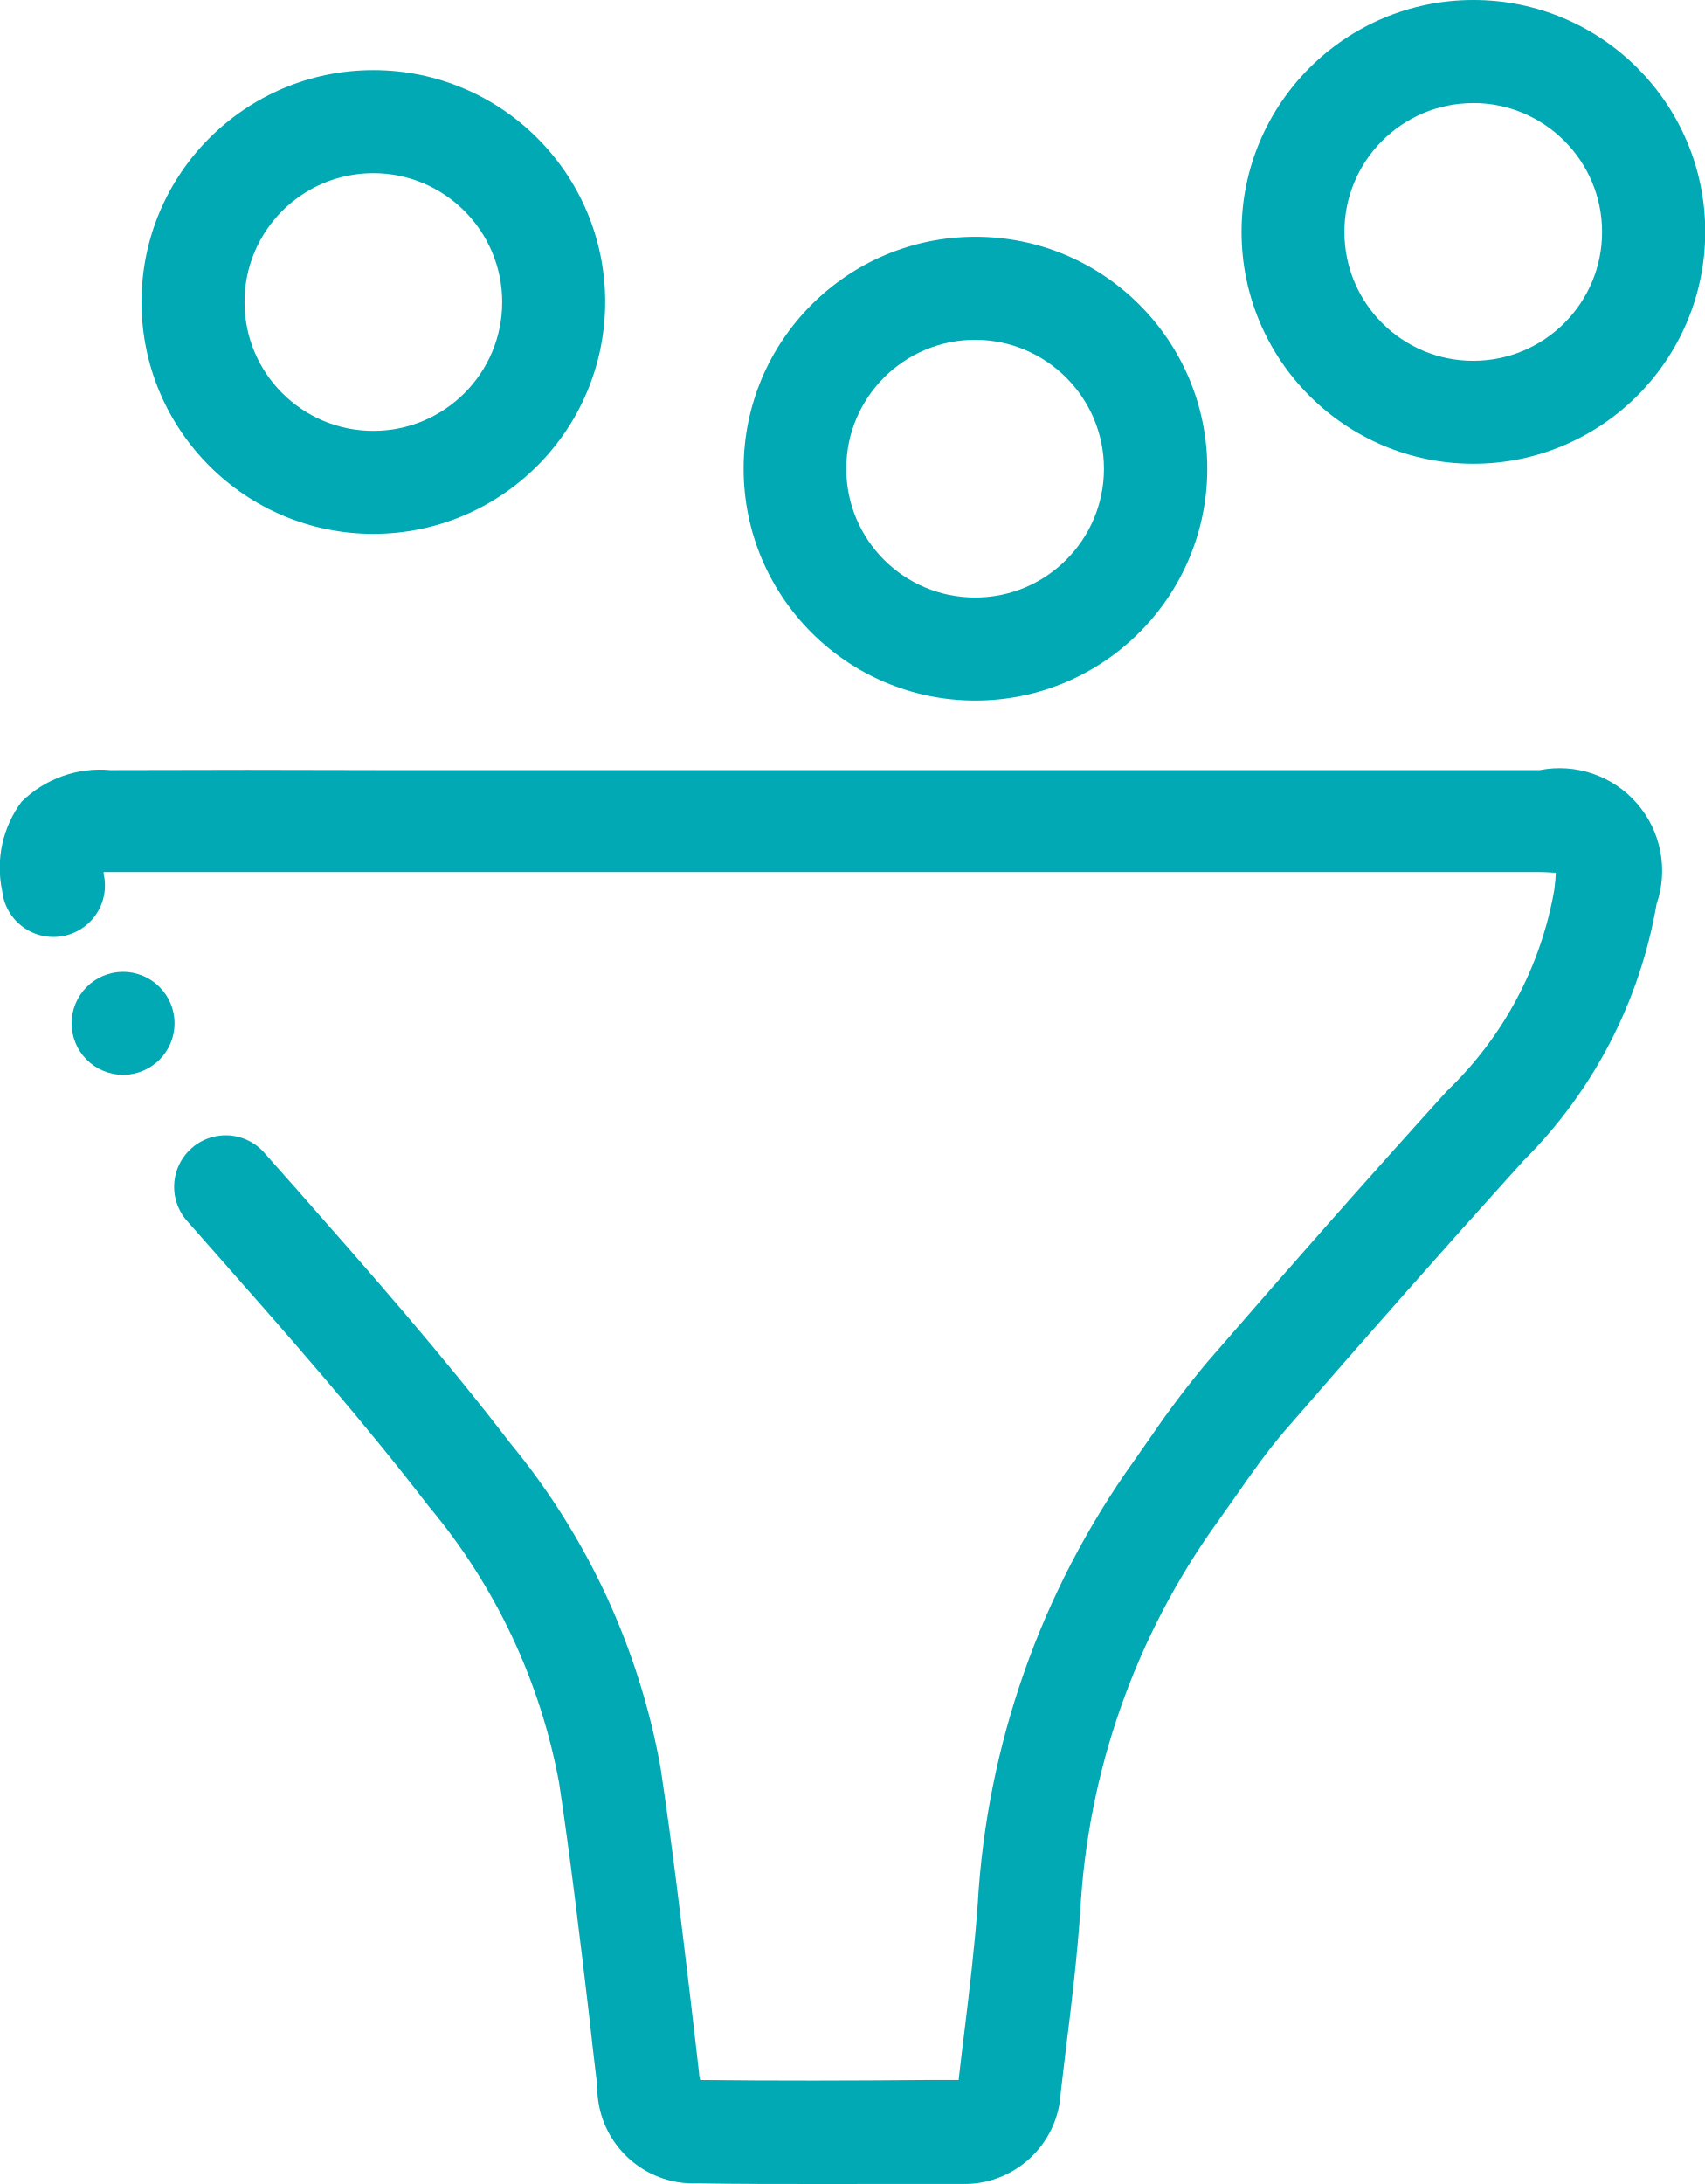
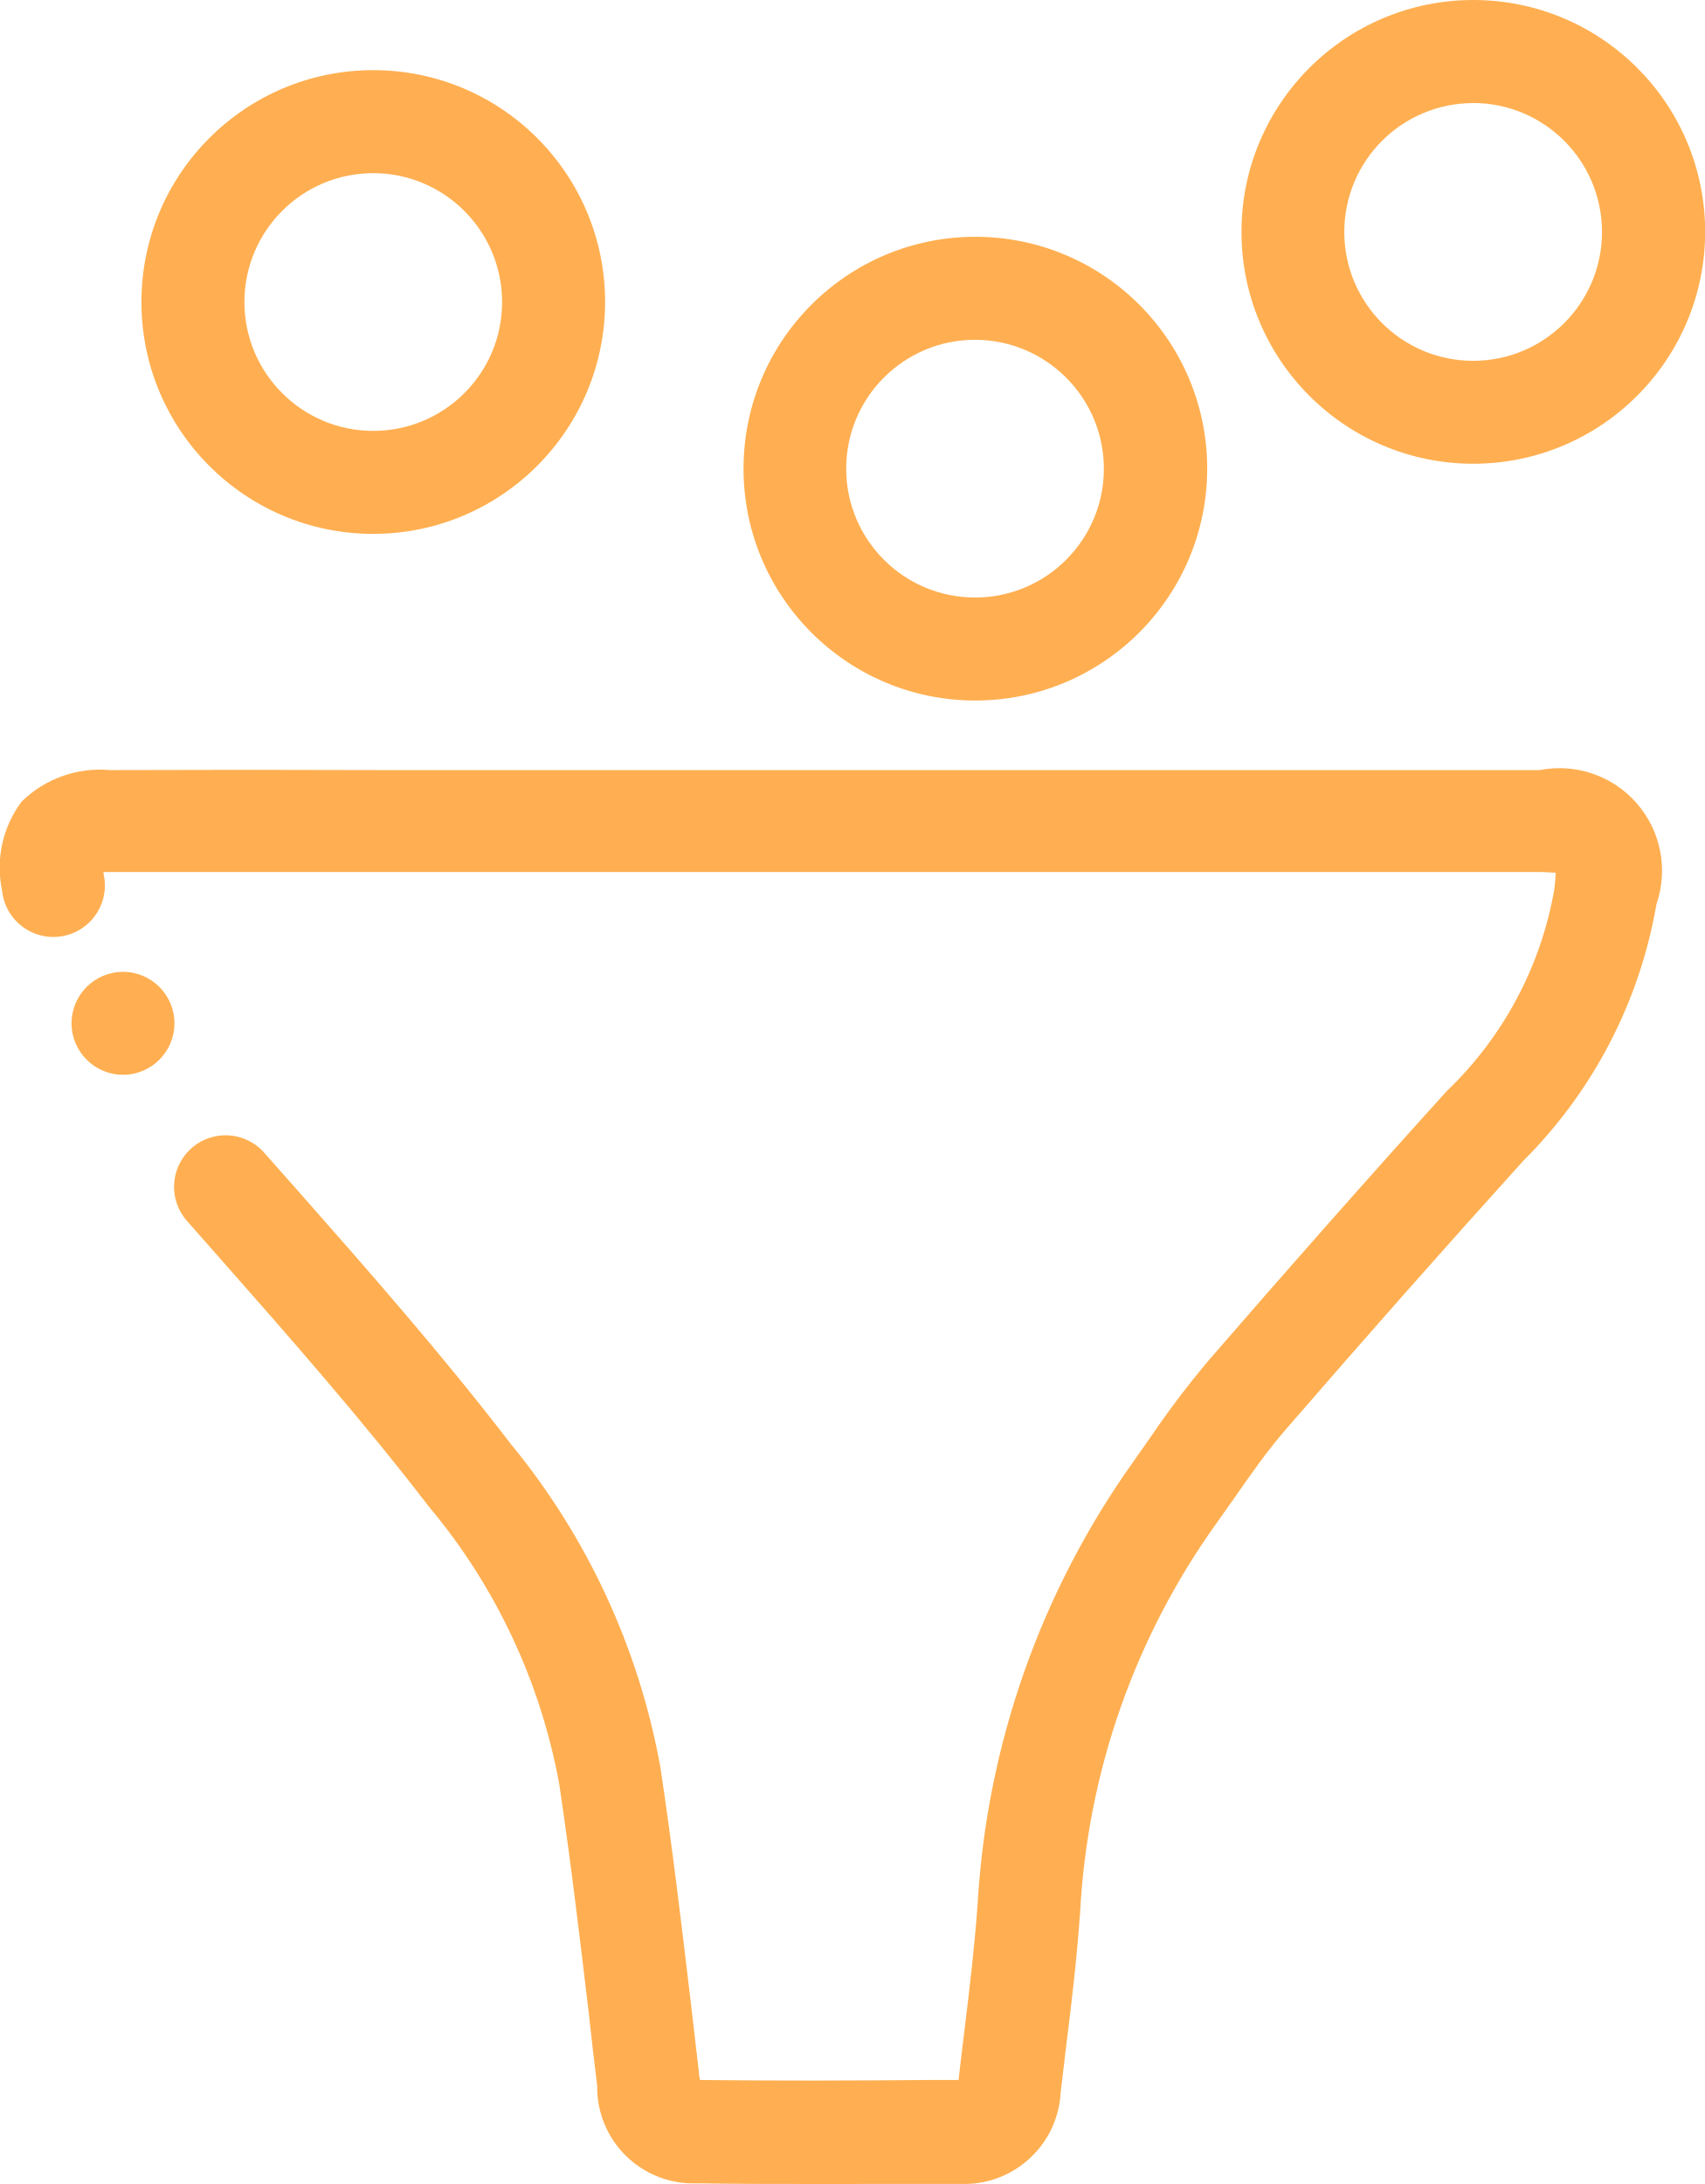
<svg xmlns="http://www.w3.org/2000/svg" width="20.444" height="26.185" viewBox="0 0 20.444 26.185">
  <defs>
-     <style>.a{fill:#00a9b3;}</style>
+     <style>.a{fill:#ffaf51;}</style>
  </defs>
-   <g transform="translate(-3.171 -0.721)">
+   <g transform="translate(-3.172 -0.721)">
    <path class="a" d="M17.39,39.725c-.483,0-.969,0-1.451-.008a1.153,1.153,0,0,1-1.2-1.168q-.053-.433-.1-.865c-.108-.909-.219-1.85-.357-2.765A7.187,7.187,0,0,0,12.718,31.6c-.791-1.031-1.673-2.033-2.526-3l-.357-.405a.618.618,0,1,1,.928-.815l.355.4c.867.984,1.763,2,2.58,3.066a8.473,8.473,0,0,1,1.8,3.889c.141.935.253,1.885.362,2.8q.051.431.1.861c0,.033.008.061.013.082.905.01,1.828.008,2.72,0h.38s0-.005,0-.008c.022-.193.045-.385.069-.577.061-.5.123-1.019.159-1.523a10.133,10.133,0,0,1,1.872-5.312c.071-.1.14-.2.21-.3a11.179,11.179,0,0,1,.675-.892c.957-1.106,1.923-2.2,2.87-3.246a4.386,4.386,0,0,0,1.287-2.411c.012-.092.017-.158.018-.206-.046,0-.111-.008-.2-.008H19.667l-7.495,0q-1.636,0-3.272,0l-.081,0c0,.014,0,.029.006.046a.618.618,0,1,1-1.222.178,1.325,1.325,0,0,1,.233-1.067A1.343,1.343,0,0,1,8.9,22.773q1.639-.006,3.276,0h3.893l3.6,0h6.372a1.23,1.23,0,0,1,1.4,1.608,5.709,5.709,0,0,1-1.6,3.08c-.941,1.041-1.9,2.126-2.852,3.226-.21.243-.4.511-.6.8-.072.1-.145.206-.218.308a8.8,8.8,0,0,0-1.641,4.675c-.038.535-.1,1.069-.165,1.585-.023.19-.046.379-.068.569a1.158,1.158,0,0,1-1.2,1.1H18.7Z" transform="translate(-4.406 -12.819)" />
    <path class="a" d="M14.409,8.289a2.78,2.78,0,1,1,2.78-2.78A2.783,2.783,0,0,1,14.409,8.289Zm0-4.325a1.545,1.545,0,1,0,1.545,1.545A1.547,1.547,0,0,0,14.409,3.964Z" transform="translate(-6.761 -1.167)" />
    <path class="a" d="M31.659,13.063a2.78,2.78,0,1,1,2.78-2.78A2.783,2.783,0,0,1,31.659,13.063Zm0-4.325A1.545,1.545,0,1,0,33.2,10.283,1.547,1.547,0,0,0,31.659,8.738Z" transform="translate(-16.791 -3.943)" />
    <path class="a" d="M45.918,6.281A2.78,2.78,0,1,1,48.7,3.5,2.783,2.783,0,0,1,45.918,6.281Zm0-4.324A1.545,1.545,0,1,0,47.463,3.5,1.547,1.547,0,0,0,45.918,1.956Z" transform="translate(-25.081)" />
    <circle class="a" cx="0.617" cy="0.617" r="0.617" transform="translate(4.03 12.373)" />
  </g>
</svg>
